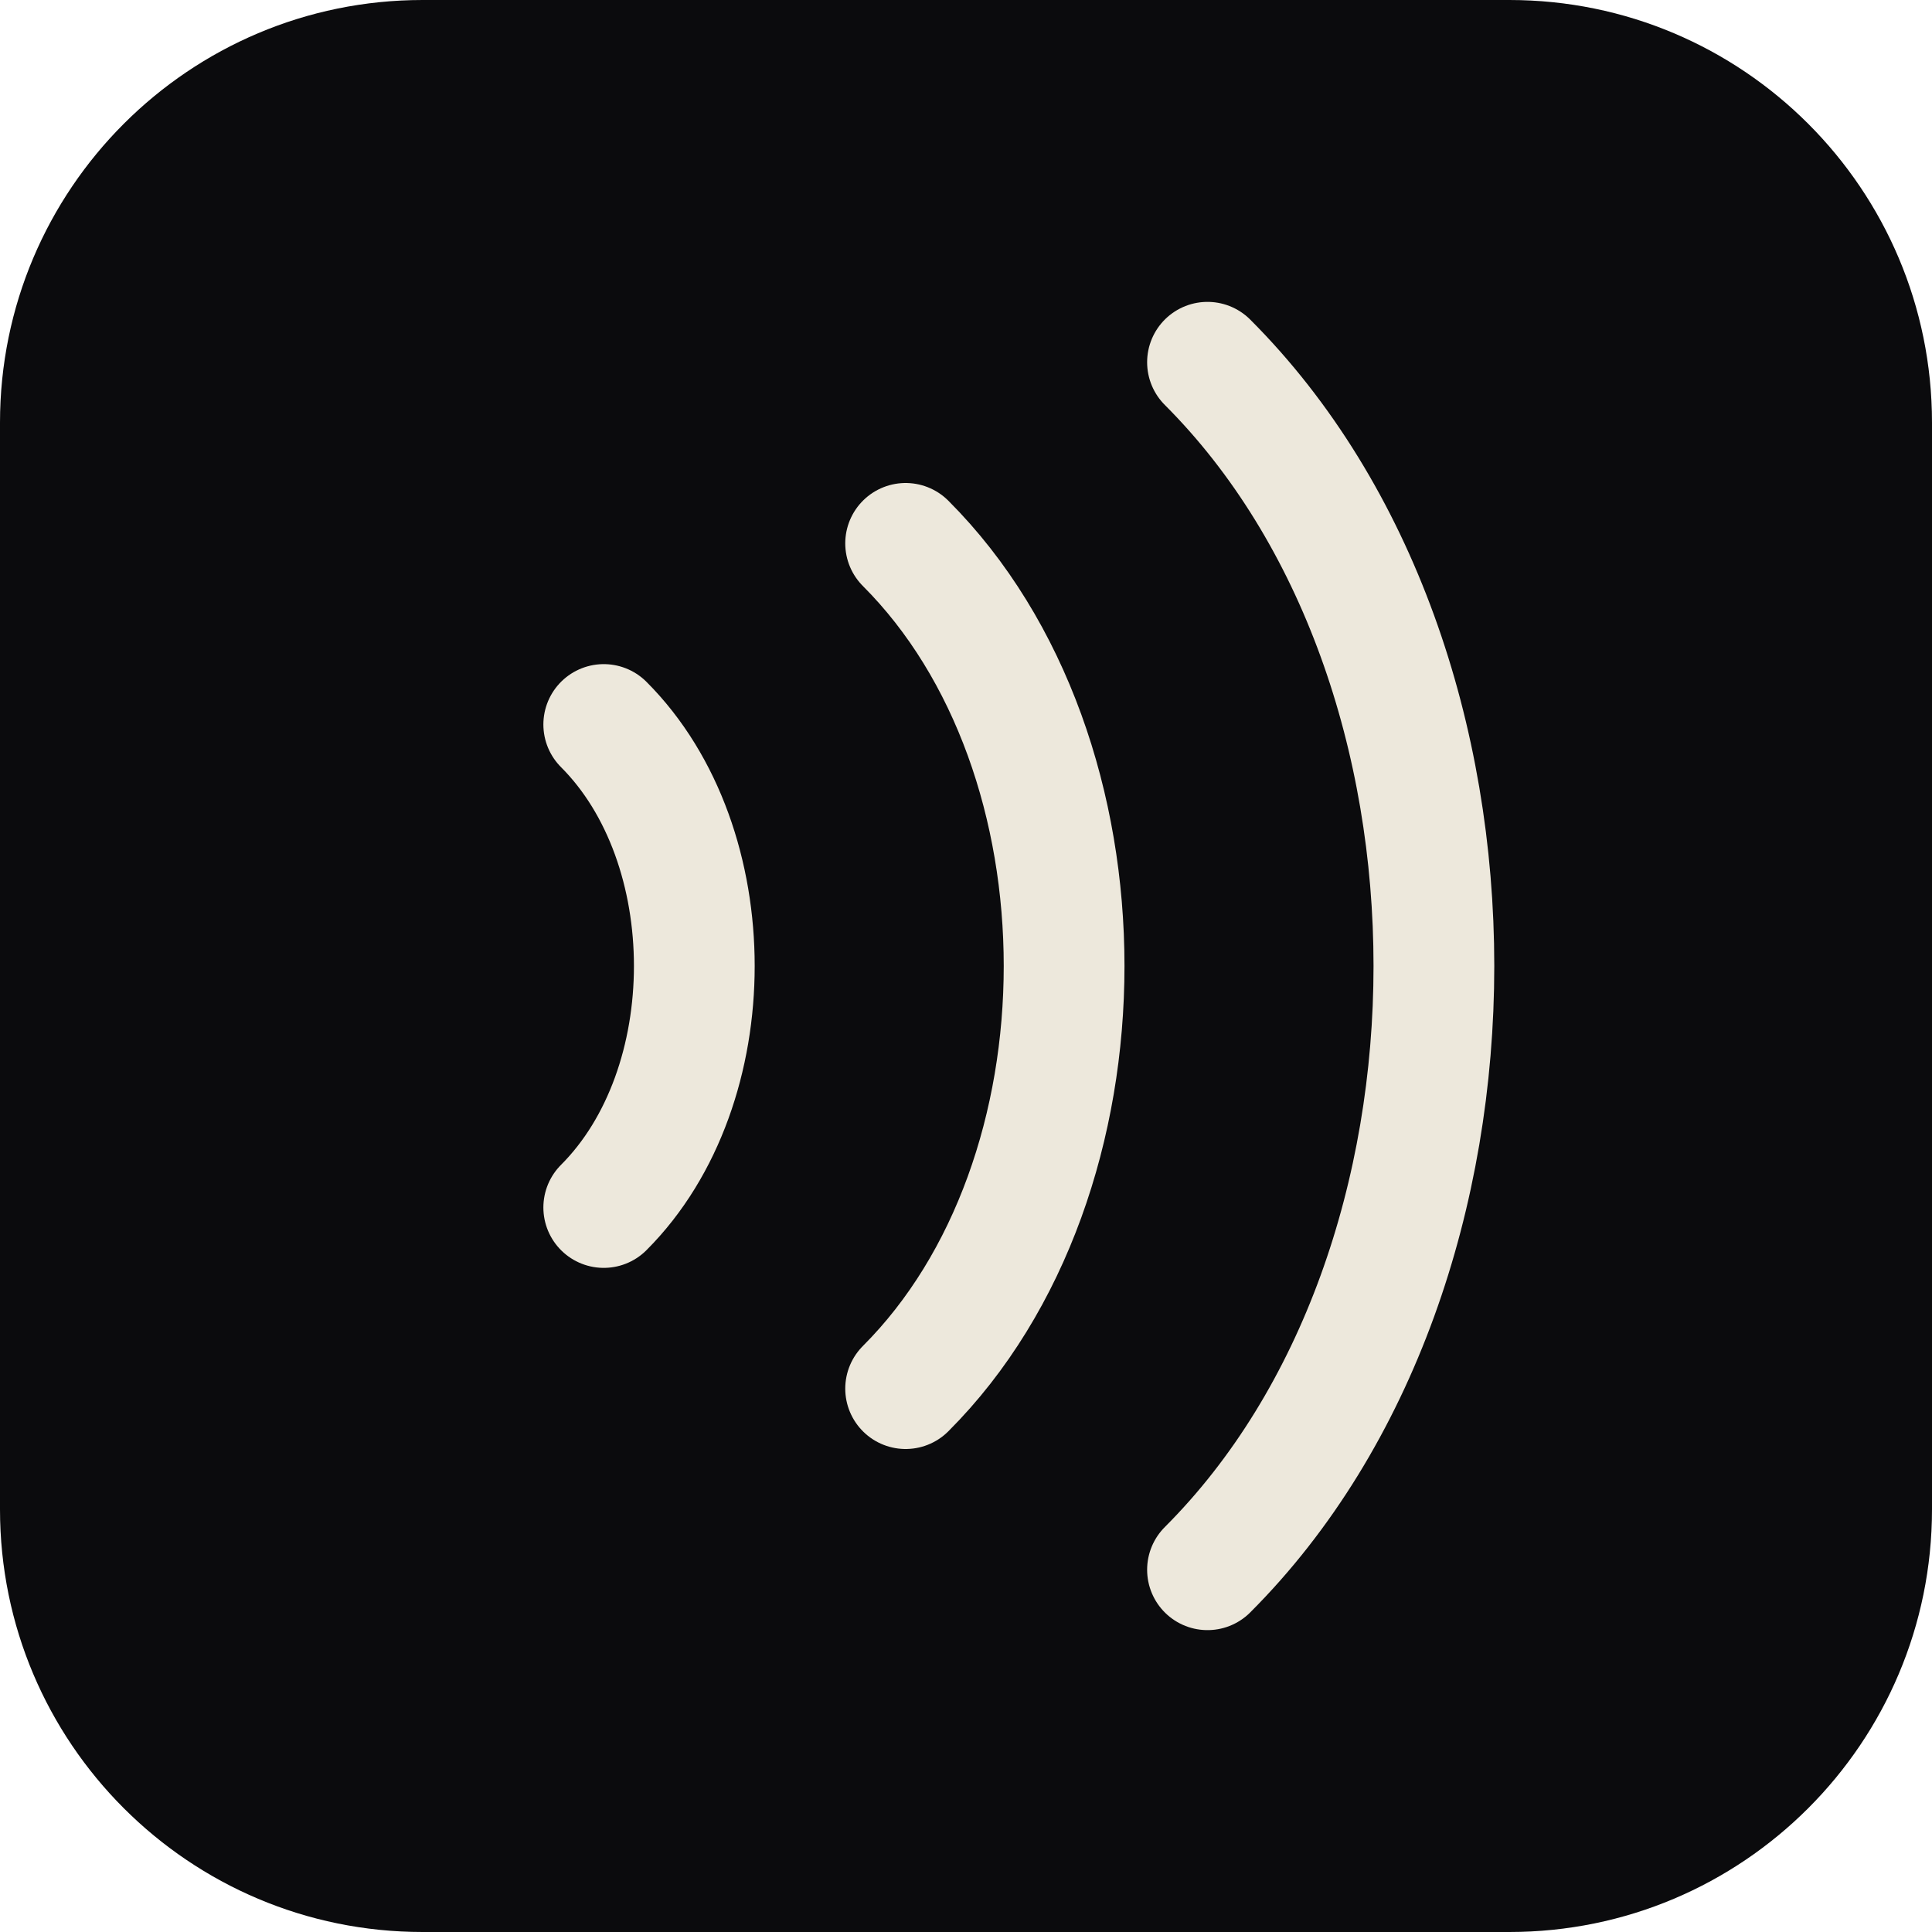
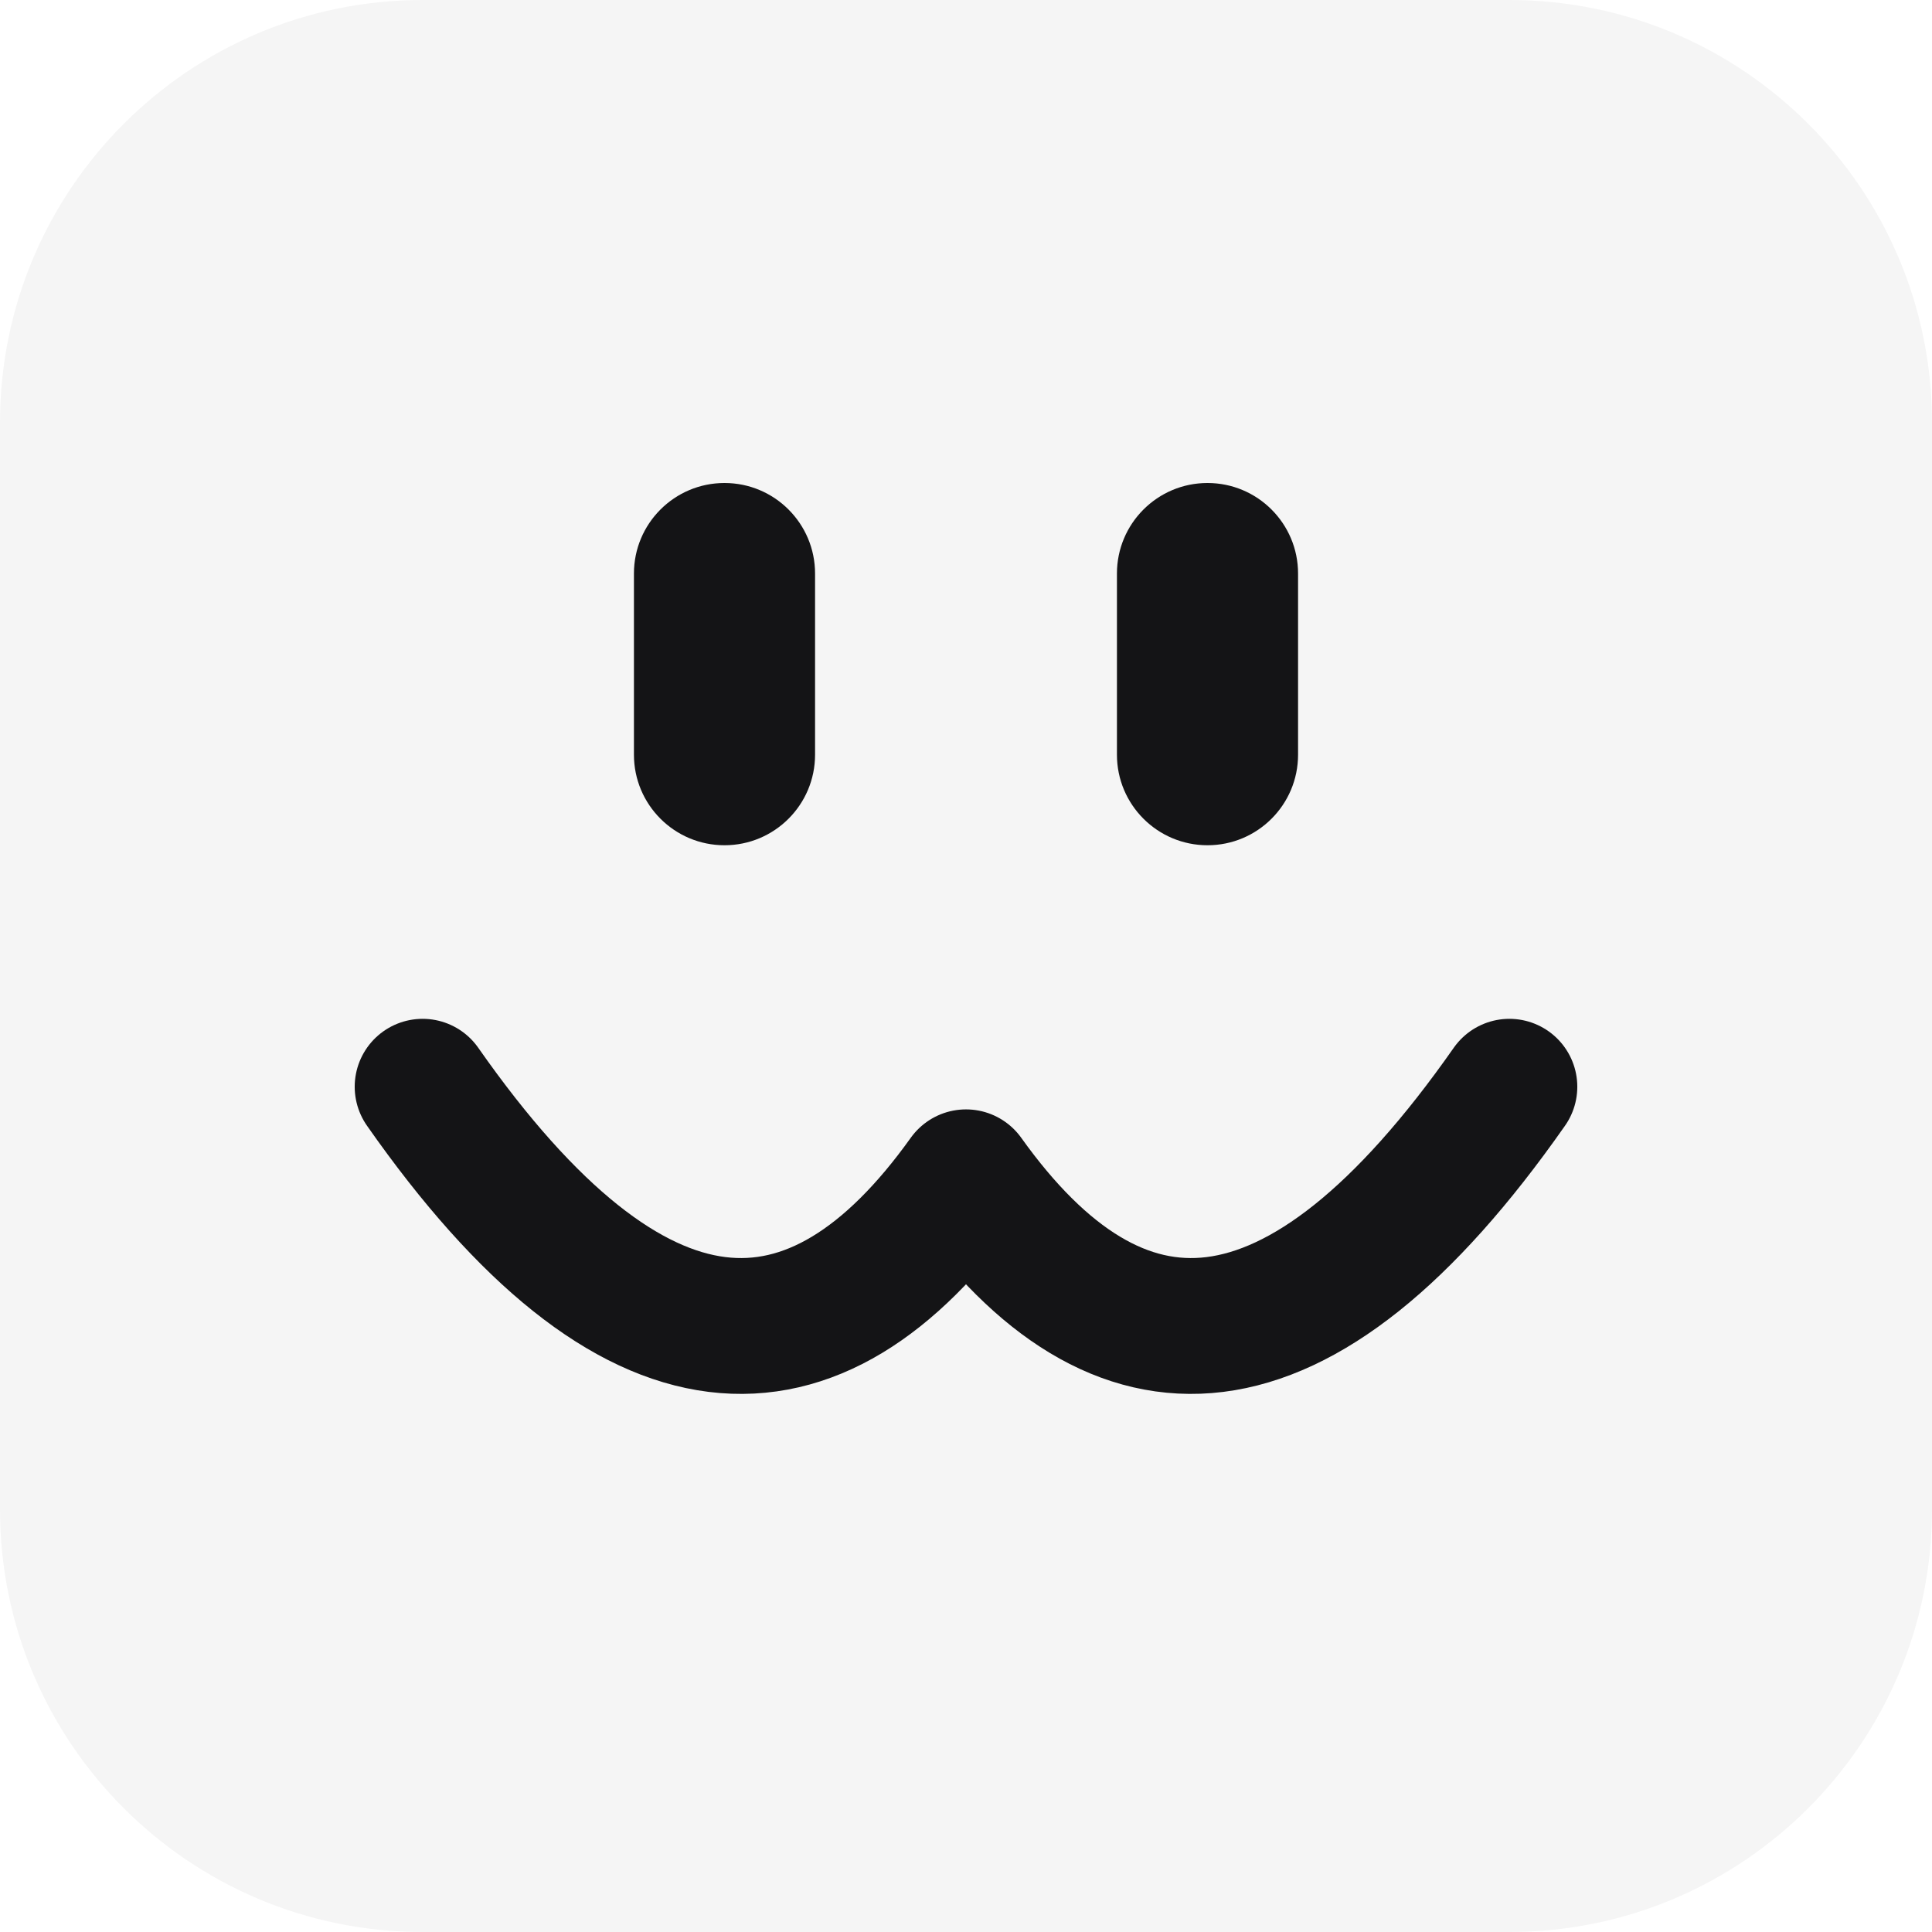
<svg xmlns="http://www.w3.org/2000/svg" viewBox="0 0 64 64">
-   <rect width="64" height="64" rx="14" fill="#0b0b0d" />
-   <g fill="none" stroke="#ede8dc" stroke-width="4" stroke-linecap="round">
-     <path d="M20 24c4 4 4 12 0 16" />
-     <path d="M30 18c7 7 7 21 0 28" />
-     <path d="M40 12c10 10 10 30 0 40" />
-   </g>
+   <rect width="64" height="64" rx="14" fill="#f5f5f5" />
+   <rect x="21" y="16" width="6" height="12" rx="3" fill="#141416" />
+   <rect x="37" y="16" width="6" height="12" rx="3" fill="#141416" />
+   <path d="M14 36c7 10 13 10 18 3 5 7 11 7 18-3" fill="none" stroke="#141416" stroke-width="4.5" stroke-linecap="round" stroke-linejoin="round" />
</svg>
